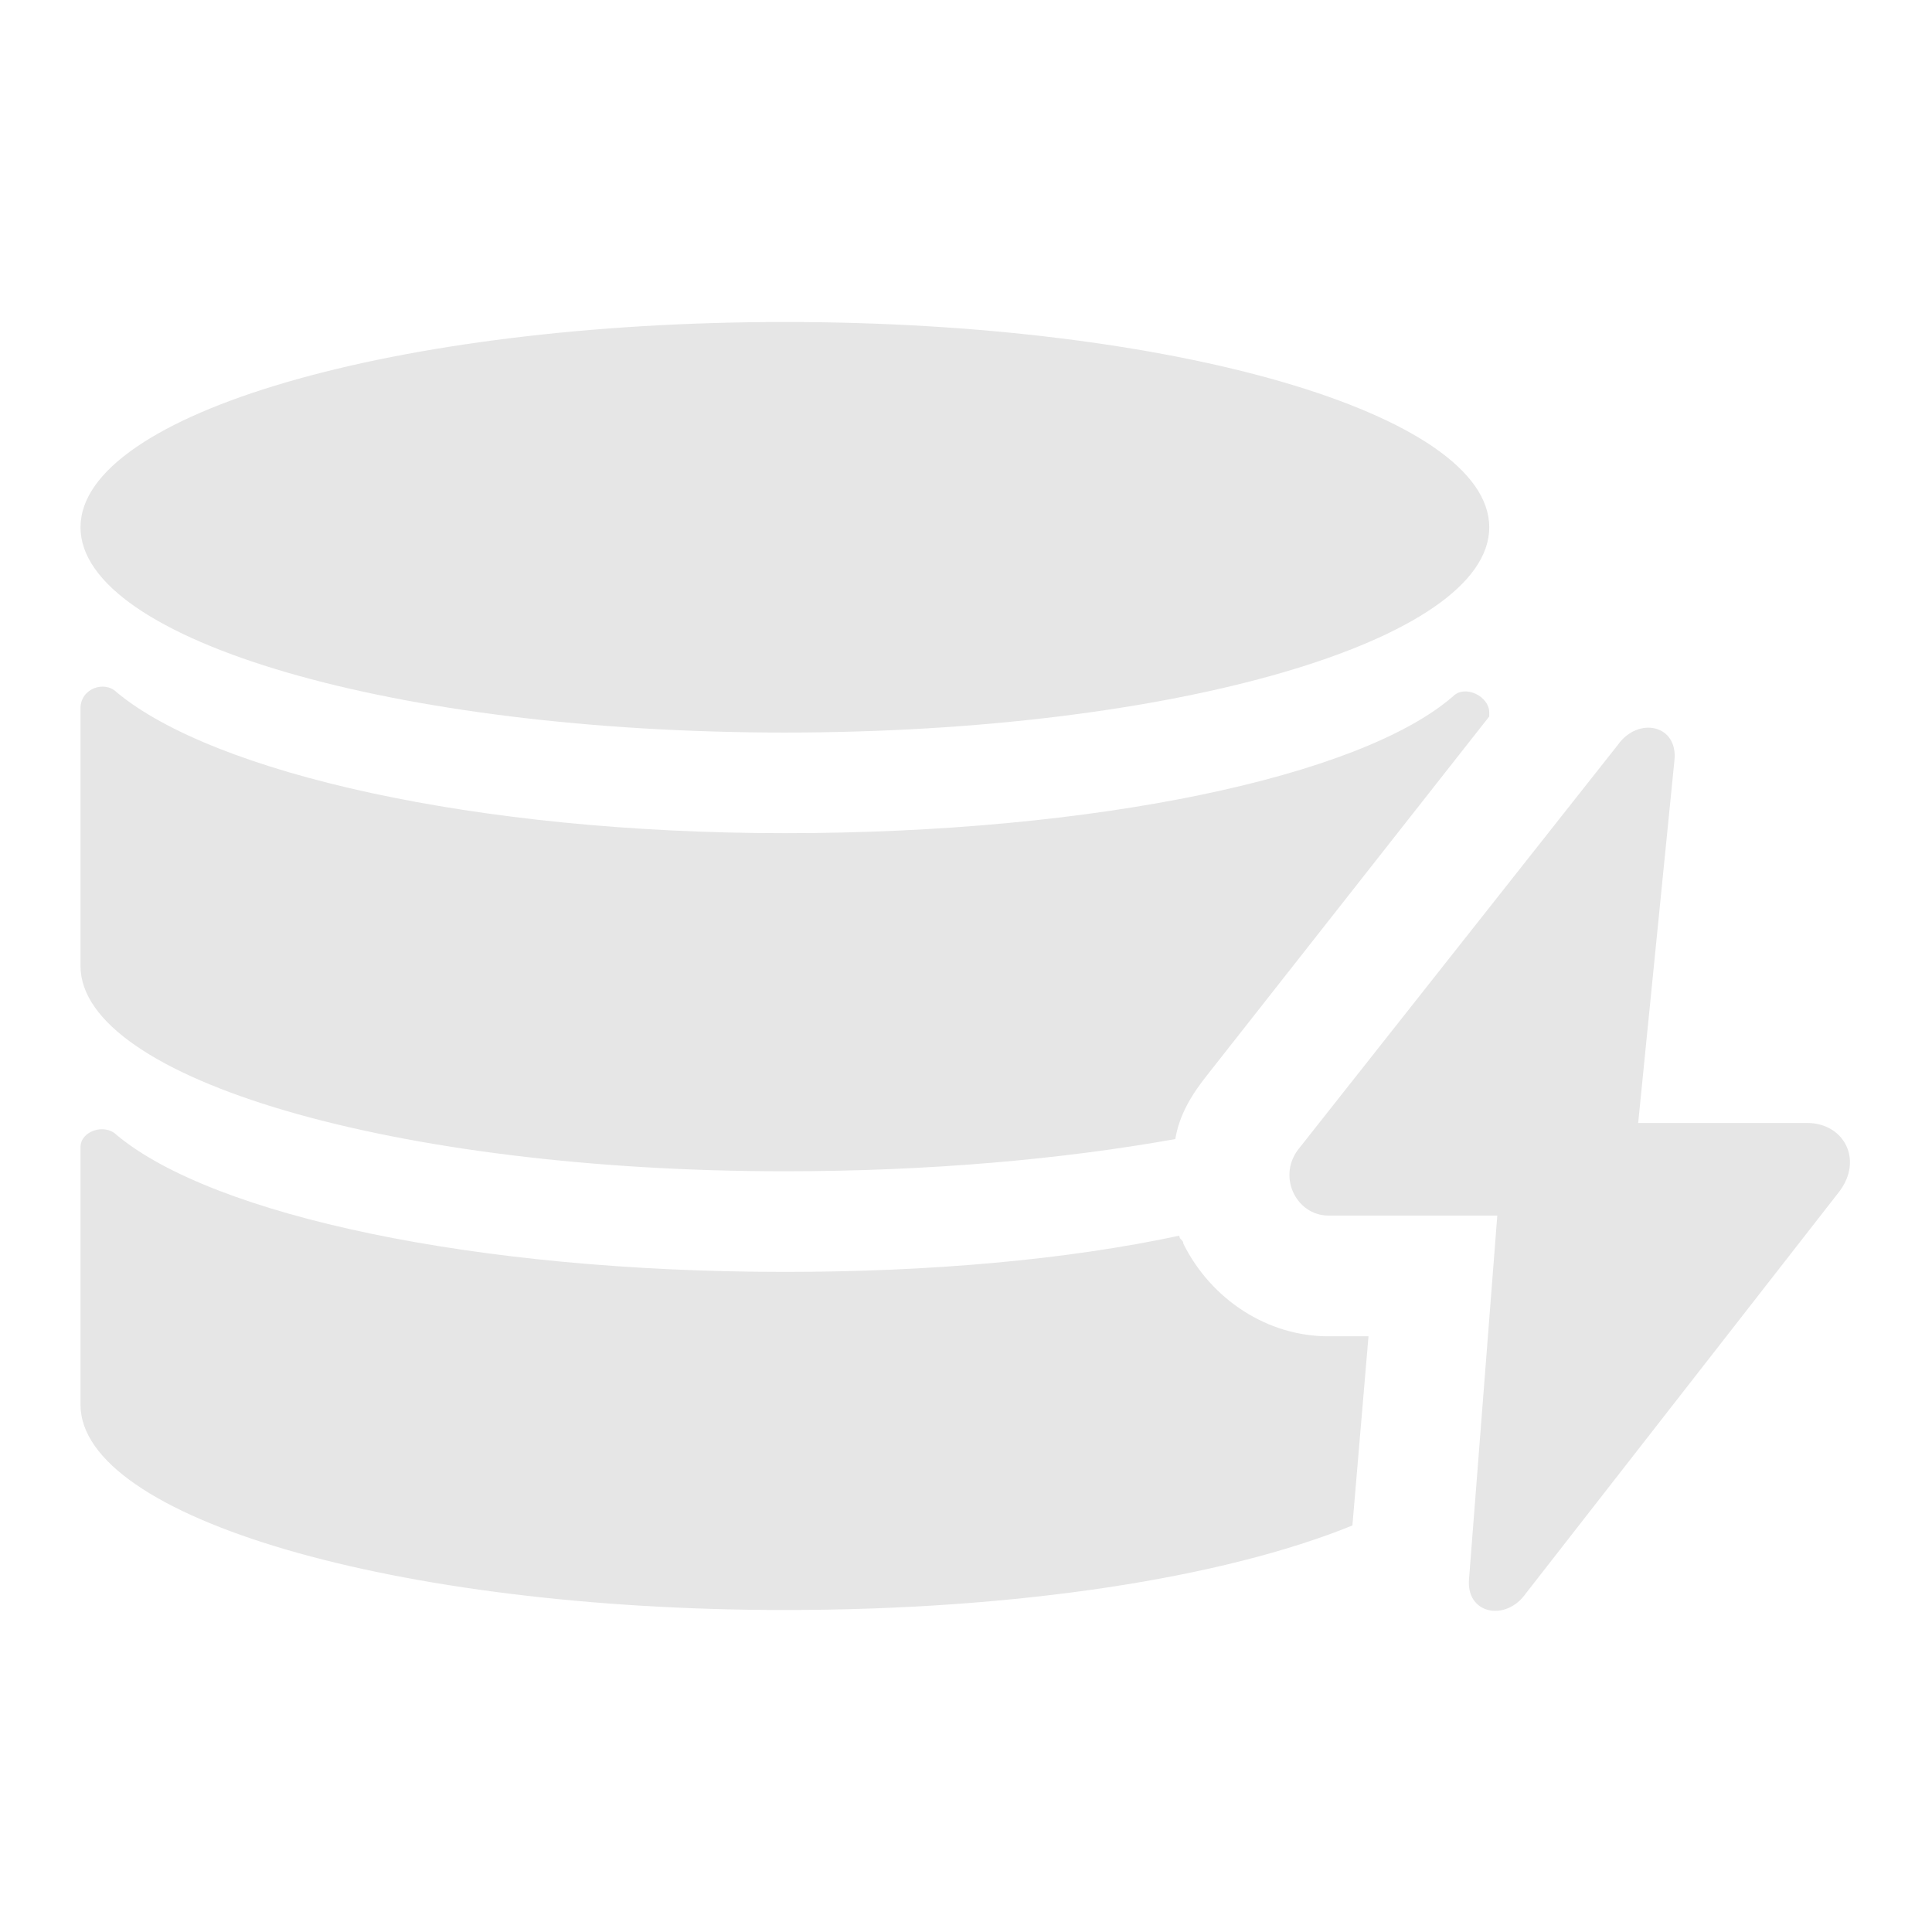
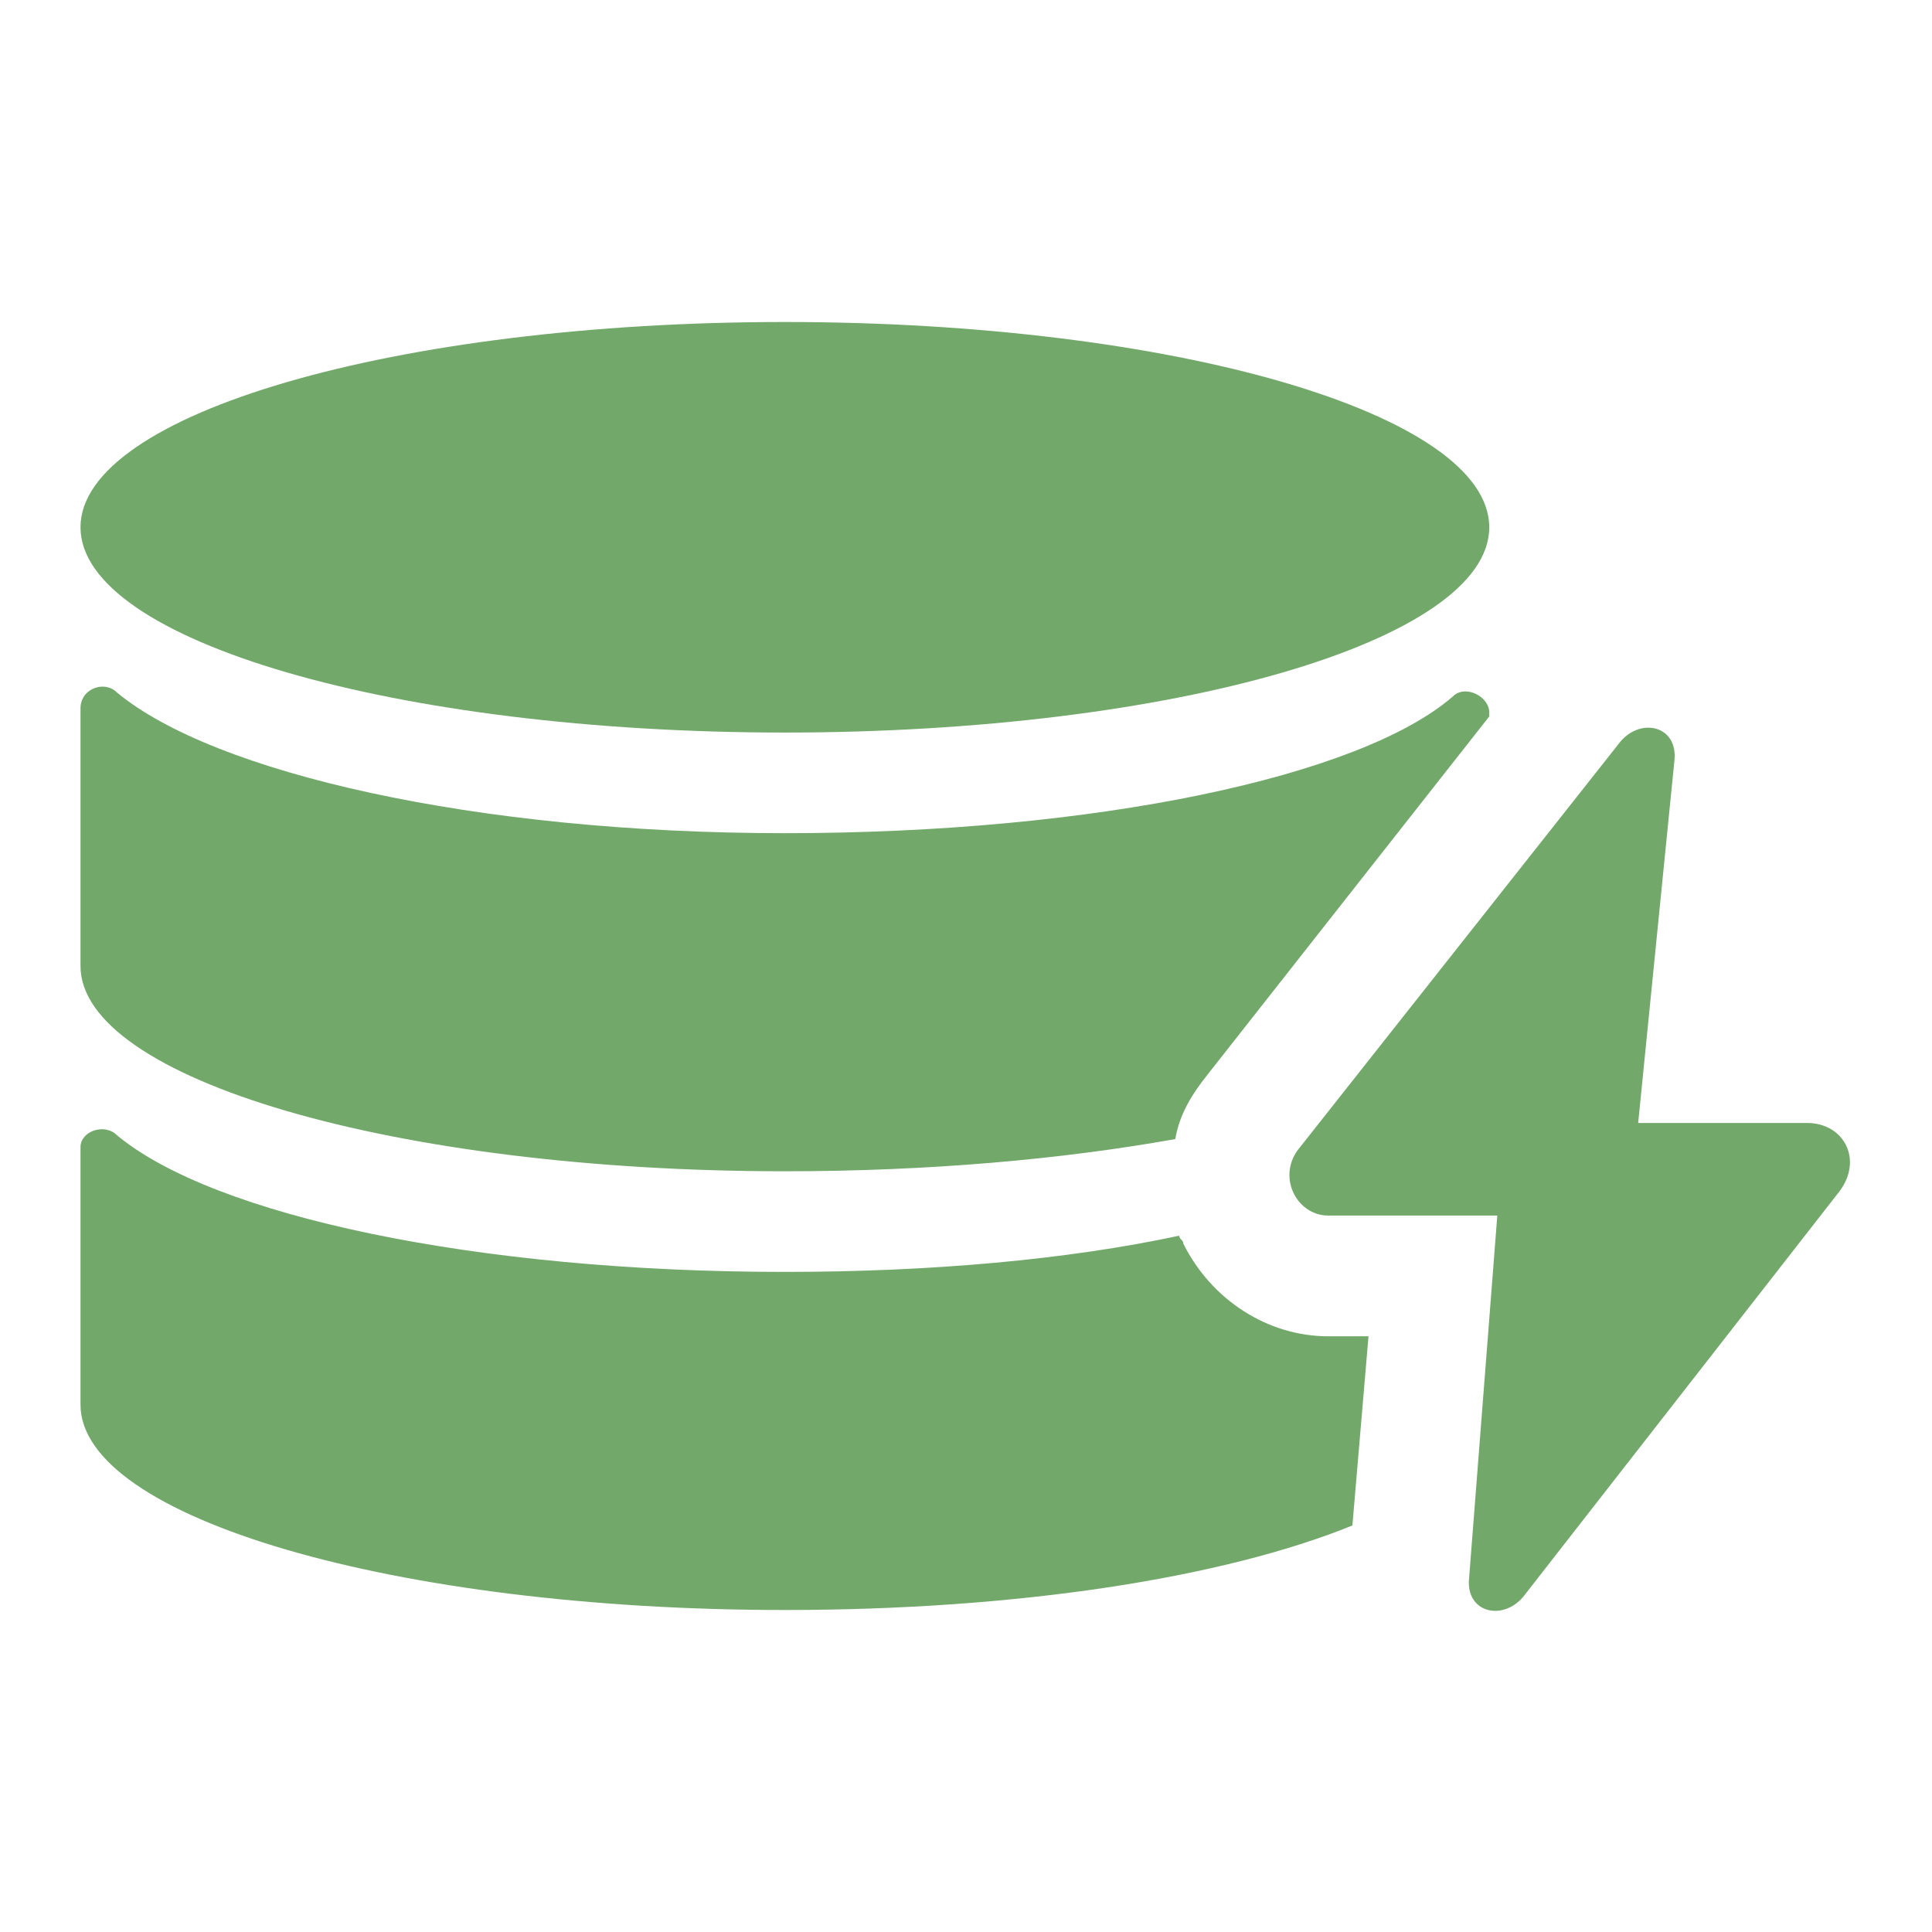
<svg xmlns="http://www.w3.org/2000/svg" t="1730819213144" class="icon" viewBox="0 0 1024 1024" version="1.1" p-id="42115" width="16" height="16">
-   <path d="M416 620.8c76.8 0 147.2-6.4 206.933-17.067 2.133-12.8 8.533-23.467 17.067-34.133l149.333-189.867v-2.133c0-8.533-12.8-14.933-19.2-8.533-49.067 42.667-189.867 72.533-354.133 72.533S113.067 409.6 61.867 366.933c-6.4-6.4-19.2-2.133-19.2 8.533V512c0 59.733 166.4 108.8 373.333 108.8zM627.2 659.2c0-2.133-2.133-2.133-2.133-4.267-59.733 12.8-132.267 19.2-209.067 19.2-164.267 0-302.933-29.867-354.133-72.533-6.4-6.4-19.2-2.133-19.2 6.4v136.533C42.667 804.267 209.067 853.333 416 853.333c123.733 0 232.533-17.067 300.8-44.8l8.533-100.267h-21.333c-32 0-61.867-19.2-76.8-49.067z" p-id="42116" fill="#e6e6e6" />
-   <path d="M42.667 279.467a373.333 108.8 0 1 0 746.667 0 373.333 108.8 0 1 0-746.667 0Z" p-id="42117" fill="#e6e6e6" />
-   <path d="M957.867 595.2h-89.6l19.2-192c2.133-19.2-19.2-23.467-29.867-8.533l-168.533 213.333c-12.8 14.933-2.133 36.267 14.933 36.267h89.6l-14.933 192c-2.133 19.2 19.2 23.467 29.867 8.533l166.4-213.333c12.8-17.067 2.133-36.267-17.067-36.267z" p-id="42118" fill="#e6e6e6" />
+   <path d="M416 620.8c76.8 0 147.2-6.4 206.933-17.067 2.133-12.8 8.533-23.467 17.067-34.133l149.333-189.867v-2.133c0-8.533-12.8-14.933-19.2-8.533-49.067 42.667-189.867 72.533-354.133 72.533S113.067 409.6 61.867 366.933c-6.4-6.4-19.2-2.133-19.2 8.533V512c0 59.733 166.4 108.8 373.333 108.8zM627.2 659.2c0-2.133-2.133-2.133-2.133-4.267-59.733 12.8-132.267 19.2-209.067 19.2-164.267 0-302.933-29.867-354.133-72.533-6.4-6.4-19.2-2.133-19.2 6.4v136.533C42.667 804.267 209.067 853.333 416 853.333c123.733 0 232.533-17.067 300.8-44.8l8.533-100.267h-21.333c-32 0-61.867-19.2-76.8-49.067z" p-id="42116" fill="#72a96b" />
+   <path d="M42.667 279.467a373.333 108.8 0 1 0 746.667 0 373.333 108.8 0 1 0-746.667 0Z" p-id="42117" fill="#72a96b" />
+   <path d="M957.867 595.2h-89.6l19.2-192c2.133-19.2-19.2-23.467-29.867-8.533l-168.533 213.333c-12.8 14.933-2.133 36.267 14.933 36.267h89.6l-14.933 192c-2.133 19.2 19.2 23.467 29.867 8.533l166.4-213.333c12.8-17.067 2.133-36.267-17.067-36.267z" p-id="42118" fill="#72a96b" />
</svg>
